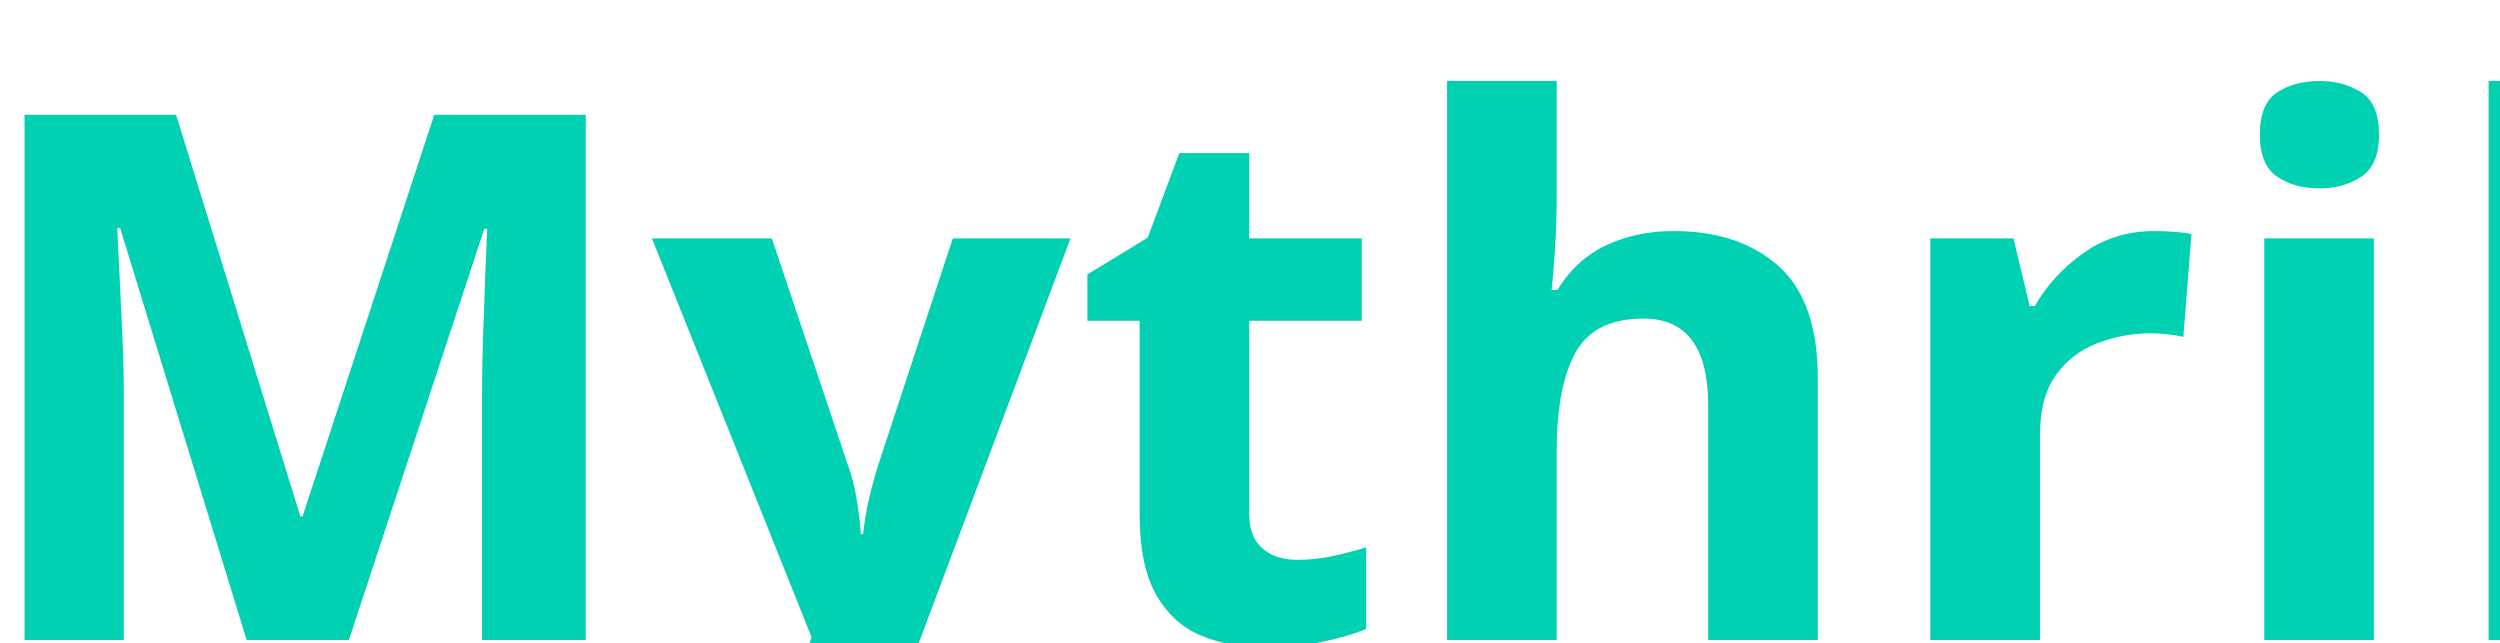
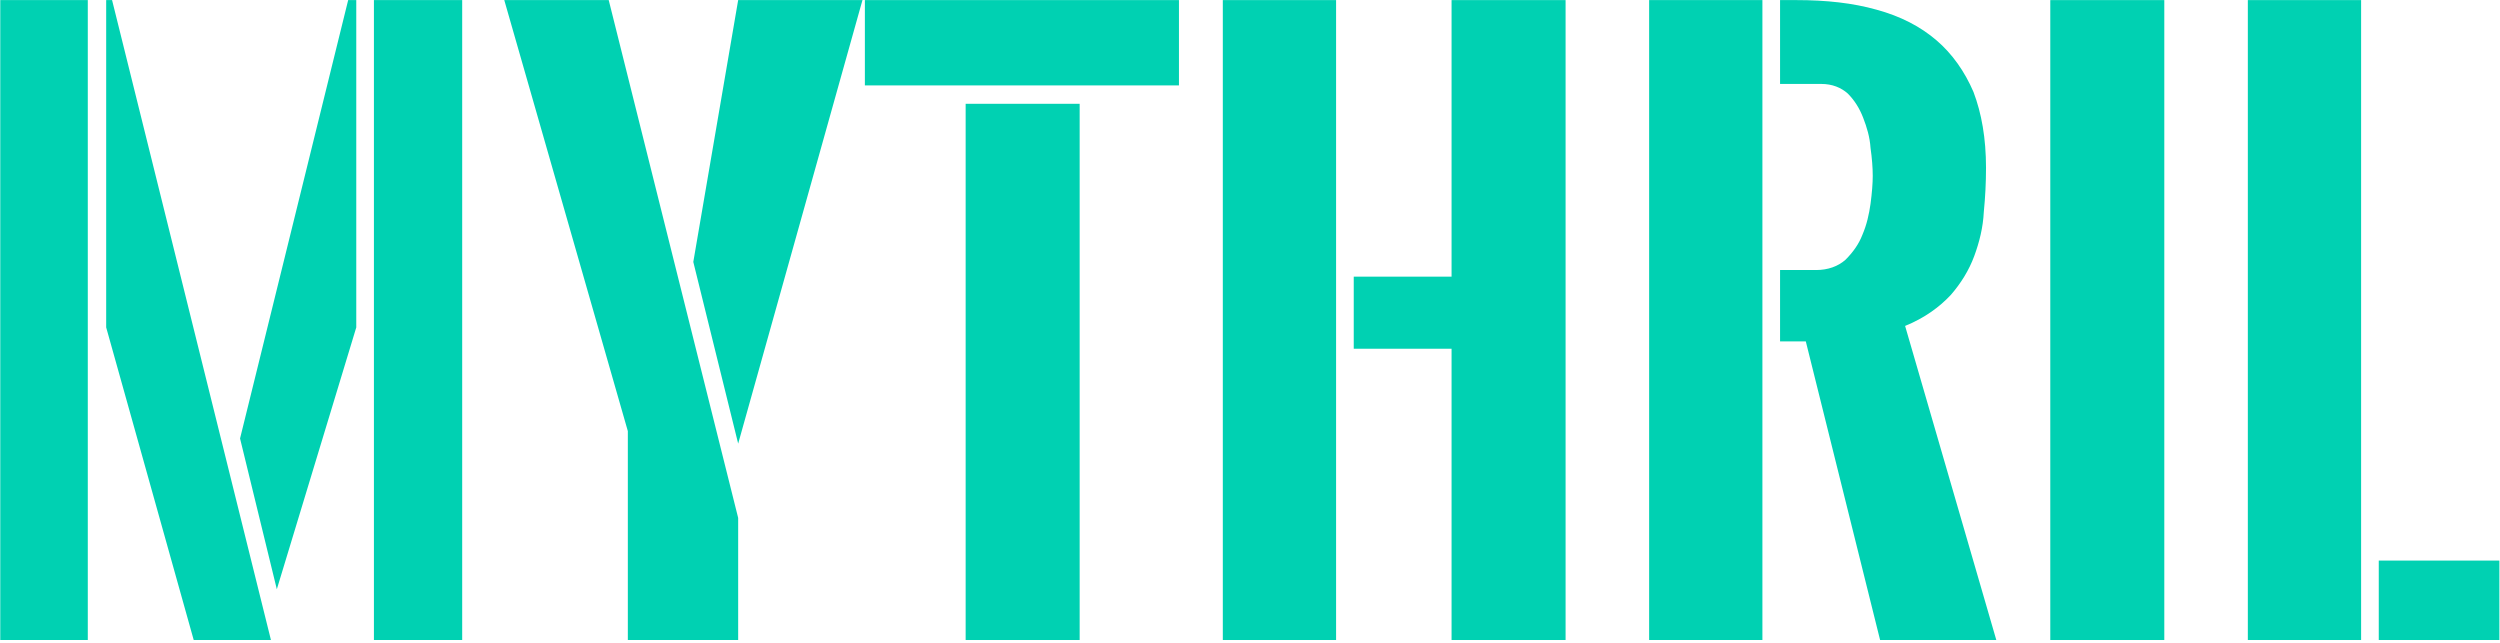
<svg xmlns="http://www.w3.org/2000/svg" width="100%" height="100%" viewBox="0 0 1176 302" version="1.1" xml:space="preserve" style="fill-rule:evenodd;clip-rule:evenodd;stroke-linejoin:round;stroke-miterlimit:2;">
  <g transform="matrix(1,0,0,1,-52.0703,-209.47)">
    <g transform="matrix(1,0,0,1,-419.09,154.749)">
-       <text x="451.563px" y="355.781px" style="font-family:'OswaldStencil-Bold', 'Oswald Stencil';font-weight:700;font-size:346px;fill:rgb(0,209,178);">Mythril</text>
+       <g transform="matrix(346,0,0,346,451.563,355.781)">
+         <path d="M0.425,0L0.32,0L0.201,-0.425L0.201,-0.87L0.209,-0.87L0.425,0ZM0.383,-0.274L0.53,-0.87L0.541,-0.87L0.541,-0.425L0.433,-0.069L0.383,-0.274ZM0.057,0L0.057,-0.87L0.176,-0.87L0.176,0L0.057,0ZM0.565,0L0.565,-0.87L0.685,-0.87L0.685,0L0.565,0Z" style="fill:rgb(0,209,178);fill-rule:nonzero;" />
+       </g>
+       <g transform="matrix(346,0,0,346,708.021,355.781)">
+         <path d="M0.319,0L0.169,0L0.169,-0.284L0.001,-0.87L0.143,-0.87L0.319,-0.166L0.319,0ZM0.258,-0.514L0.319,-0.87L0.488,-0.87L0.319,-0.267L0.258,-0.514Z" style="fill:rgb(0,209,178);fill-rule:nonzero;" />
+       </g>
+       <g transform="matrix(346,0,0,346,877.305,355.781)">
+         <path d="M0.294,-0.729L0.294,0L0.139,0L0.139,-0.729L0.294,-0.729ZM0.002,-0.87L0.429,-0.87L0.429,-0.754L0.002,-0.754L0.002,-0.87Z" style="fill:rgb(0,209,178);fill-rule:nonzero;" />
+       </g>
+       <g transform="matrix(346,0,0,346,1026.65,355.781)">
+         <path d="M0.523,-0.87L0.523,0L0.368,0L0.368,-0.396L0.235,-0.396L0.235,-0.494L0.368,-0.494L0.368,-0.87L0.523,-0.87ZM0.211,0L0.057,0L0.057,-0.87L0.211,-0.87L0.211,0Z" style="fill:rgb(0,209,178);fill-rule:nonzero;" />
+       </g>
+       <g transform="matrix(346,0,0,346,1227.19,355.781)">
+         <path d="M0.235,-0.503L0.284,-0.503C0.3,-0.503 0.314,-0.508 0.324,-0.517C0.334,-0.527 0.342,-0.538 0.347,-0.551C0.353,-0.565 0.356,-0.579 0.358,-0.593C0.36,-0.608 0.361,-0.621 0.361,-0.631C0.361,-0.642 0.36,-0.655 0.358,-0.669C0.357,-0.684 0.353,-0.697 0.348,-0.71C0.343,-0.723 0.336,-0.734 0.327,-0.743C0.318,-0.751 0.306,-0.756 0.291,-0.756L0.235,-0.756L0.235,-0.87L0.257,-0.87C0.298,-0.87 0.334,-0.866 0.366,-0.857C0.399,-0.848 0.426,-0.834 0.448,-0.815C0.469,-0.797 0.486,-0.773 0.498,-0.745C0.509,-0.716 0.515,-0.682 0.515,-0.642C0.515,-0.622 0.514,-0.602 0.512,-0.582C0.511,-0.561 0.506,-0.541 0.499,-0.522C0.492,-0.503 0.481,-0.485 0.467,-0.469C0.452,-0.453 0.432,-0.438 0.405,-0.427L0.529,0L0.371,0L0.27,-0.406L0.235,-0.406L0.235,-0.503ZM0.057,0L0.057,-0.87L0.211,-0.87L0.211,0L0.057,0Z" style="fill:rgb(0,209,178);fill-rule:nonzero;" />
+       </g>
+       <g transform="matrix(346,0,0,346,1416.24,355.781)">
+         <rect x="0.056" y="-0.87" width="0.155" height="0.87" style="fill:rgb(0,209,178);fill-rule:nonzero;" />
+       </g>
+       <g transform="matrix(346,0,0,346,1508.82,355.781)">
+         <path d="M0.057,0L0.057,-0.87L0.211,-0.87L0.211,0L0.057,0ZM0.235,-0.108L0.399,-0.108L0.399,0L0.235,0L0.235,-0.108Z" style="fill:rgb(0,209,178);fill-rule:nonzero;" />
+       </g>
    </g>
  </g>
</svg>
